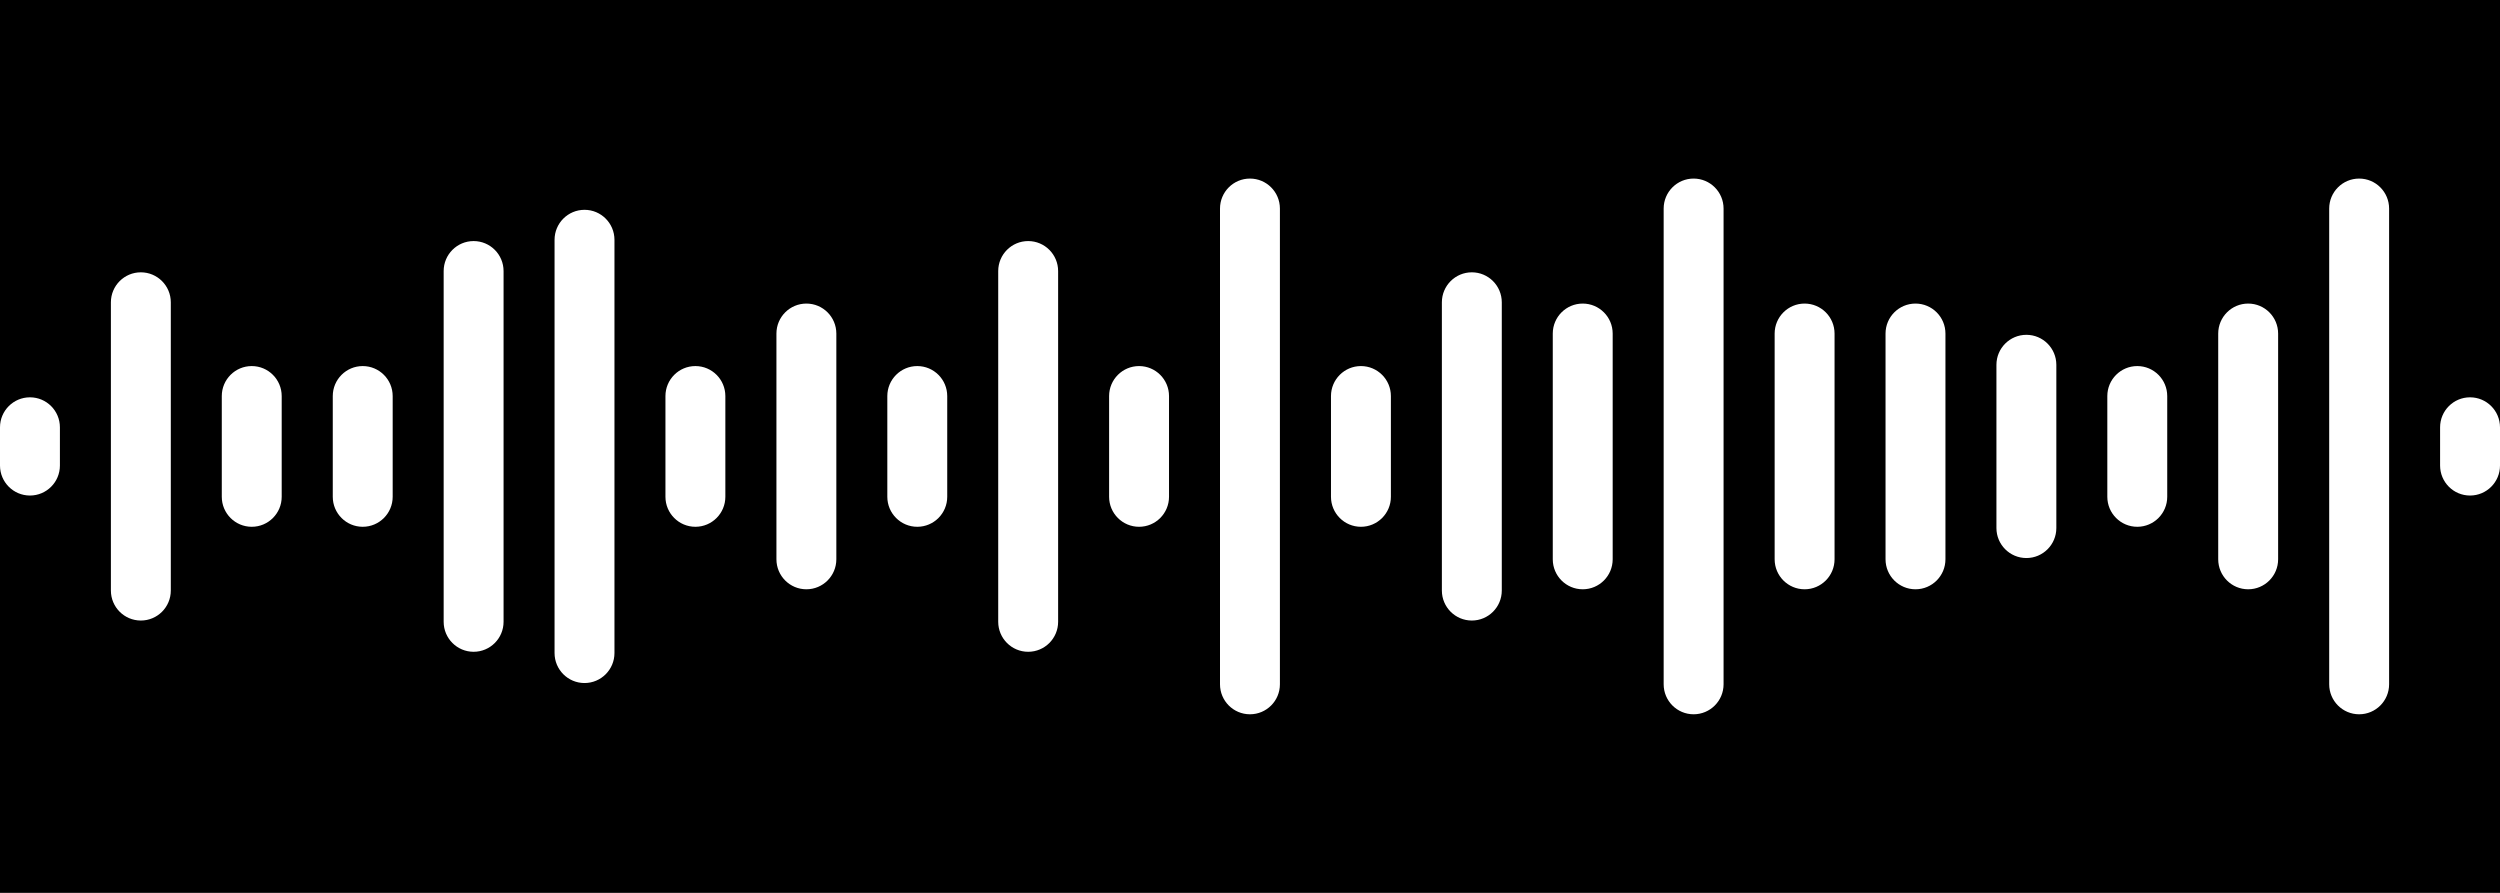
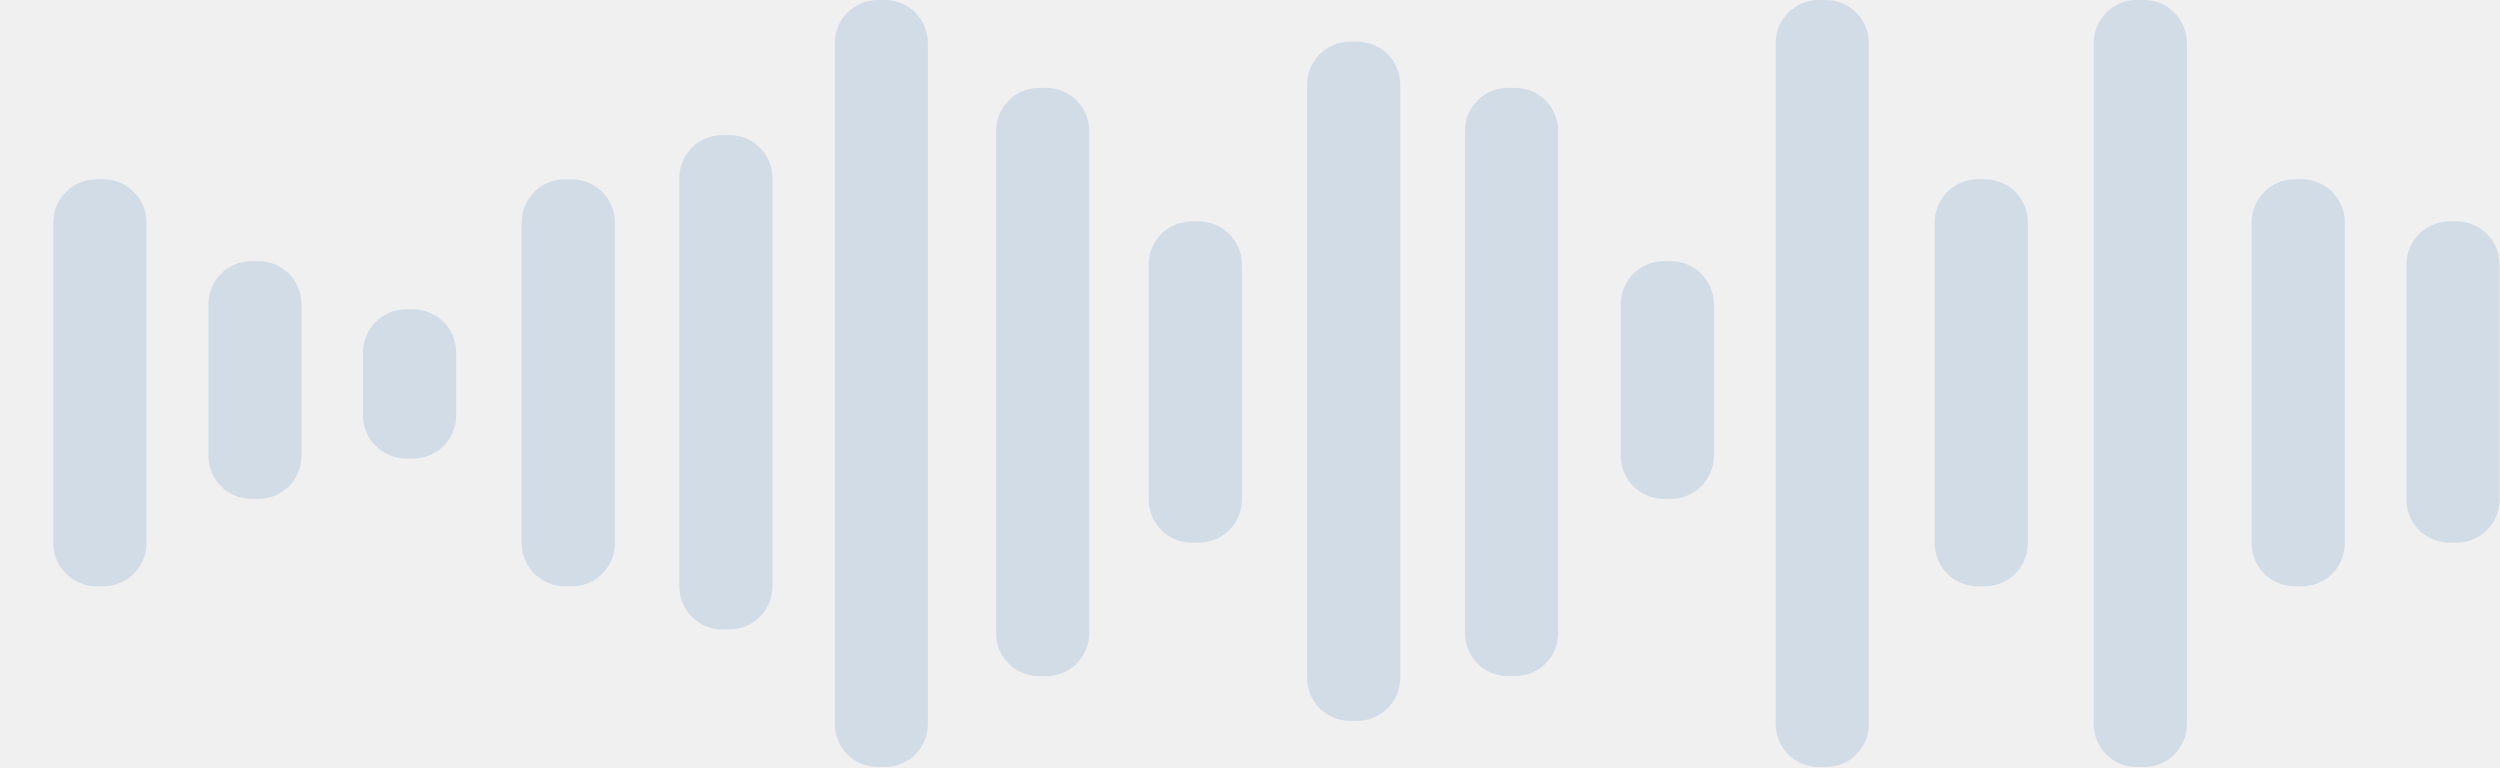
- <svg xmlns="http://www.w3.org/2000/svg" width="280" height="100" viewBox="100 0 280 100">
-   <rect x="100" y="0" width="280" height="100" fill="#000000" />
-   <rect x="100.00" y="44.50" width="6.71" height="11.00" rx="3.36" ry="3.36" fill="#ffffff" />
-   <rect x="112.42" y="30.50" width="6.71" height="39.00" rx="3.36" ry="3.36" fill="#ffffff" />
-   <rect x="124.84" y="41.00" width="6.71" height="18.00" rx="3.36" ry="3.36" fill="#ffffff" />
-   <rect x="137.27" y="41.00" width="6.71" height="18.00" rx="3.36" ry="3.36" fill="#ffffff" />
-   <rect x="149.69" y="27.00" width="6.71" height="46.00" rx="3.36" ry="3.36" fill="#ffffff" />
-   <rect x="162.11" y="23.50" width="6.71" height="53.00" rx="3.36" ry="3.36" fill="#ffffff" />
-   <rect x="174.53" y="41.00" width="6.71" height="18.00" rx="3.36" ry="3.36" fill="#ffffff" />
-   <rect x="186.96" y="34.00" width="6.71" height="32.00" rx="3.36" ry="3.36" fill="#ffffff" />
-   <rect x="199.38" y="41.00" width="6.71" height="18.00" rx="3.36" ry="3.36" fill="#ffffff" />
-   <rect x="211.80" y="27.00" width="6.71" height="46.00" rx="3.36" ry="3.36" fill="#ffffff" />
-   <rect x="224.22" y="41.00" width="6.71" height="18.00" rx="3.36" ry="3.36" fill="#ffffff" />
-   <rect x="236.64" y="20.00" width="6.71" height="60.00" rx="3.36" ry="3.36" fill="#ffffff" />
-   <rect x="249.07" y="41.00" width="6.71" height="18.00" rx="3.36" ry="3.36" fill="#ffffff" />
-   <rect x="261.49" y="30.50" width="6.71" height="39.00" rx="3.36" ry="3.36" fill="#ffffff" />
-   <rect x="273.91" y="34.00" width="6.71" height="32.00" rx="3.36" ry="3.36" fill="#ffffff" />
-   <rect x="286.33" y="20.00" width="6.71" height="60.00" rx="3.36" ry="3.36" fill="#ffffff" />
-   <rect x="298.76" y="34.00" width="6.71" height="32.00" rx="3.36" ry="3.36" fill="#ffffff" />
-   <rect x="311.18" y="34.00" width="6.71" height="32.00" rx="3.36" ry="3.36" fill="#ffffff" />
-   <rect x="323.60" y="37.50" width="6.71" height="25.00" rx="3.36" ry="3.36" fill="#ffffff" />
-   <rect x="336.02" y="41.00" width="6.71" height="18.00" rx="3.36" ry="3.36" fill="#ffffff" />
-   <rect x="348.44" y="34.00" width="6.71" height="32.00" rx="3.36" ry="3.36" fill="#ffffff" />
-   <rect x="360.87" y="20.00" width="6.71" height="60.00" rx="3.36" ry="3.36" fill="#ffffff" />
-   <rect x="373.29" y="44.50" width="6.71" height="11.00" rx="3.36" ry="3.36" fill="#ffffff" />
+ <svg xmlns="http://www.w3.org/2000/svg" width="935" height="287" viewBox="0 0 935 287" fill="none">
+   <path d="M151.844 171.467L154.549 171.467C163.423 171.467 170.617 164.273 170.617 155.399L170.617 131.78C170.617 122.906 163.423 115.713 154.549 115.713L151.844 115.712C142.971 115.712 135.777 122.906 135.777 131.78L135.777 155.399C135.777 164.273 142.971 171.467 151.844 171.467Z" fill="#D2DCE7" />
+   <path d="M799.125 286.872L801.829 286.872C810.703 286.872 817.897 279.678 817.897 270.805L817.897 16.067C817.897 7.194 810.703 -0 801.829 -0L799.125 -0C790.251 -0 783.057 7.194 783.057 16.067L783.057 270.805C783.057 279.678 790.251 286.872 799.125 286.872Z" fill="#D2DCE7" />
+   <path d="M680.184 286.872L682.889 286.872C691.762 286.872 698.956 279.678 698.956 270.805L698.956 16.067C698.956 7.194 691.762 -0 682.889 -0L680.184 -0C671.31 -0 664.116 7.194 664.116 16.067L664.116 270.805C664.116 279.678 671.31 286.872 680.184 286.872Z" fill="#D2DCE7" />
+   <path d="M328.264 286.872L330.969 286.872C339.843 286.872 347.037 279.678 347.037 270.805L347.037 16.067C347.037 7.194 339.843 -0 330.969 -0L328.264 -0C319.391 -0 312.197 7.194 312.197 16.067L312.197 270.805C312.197 279.678 319.391 286.872 328.264 286.872Z" fill="#D2DCE7" />
+   <path d="M504.913 269.612L507.618 269.612C516.492 269.612 523.686 262.419 523.686 253.545L523.686 31.625C523.686 22.752 516.492 15.558 507.618 15.558L504.913 15.558C496.039 15.558 488.846 22.752 488.846 31.625L488.846 253.545C488.846 262.419 496.039 269.612 504.913 269.612Z" fill="#D2DCE7" />
+   <path d="M563.971 252.876L566.676 252.876C575.55 252.876 582.744 245.682 582.744 236.808L582.744 48.926C582.744 40.052 575.55 32.858 566.676 32.858L563.971 32.858C555.098 32.858 547.904 40.052 547.904 48.926L547.904 236.808C547.904 245.682 555.098 252.876 563.971 252.876Z" fill="#D2DCE7" />
+   <path d="M388.6 252.876L391.305 252.876C400.178 252.876 407.372 245.682 407.372 236.808L407.372 48.926C407.372 40.052 400.178 32.858 391.305 32.858L388.6 32.858C379.726 32.858 372.532 40.052 372.532 48.926L372.532 236.808C372.532 245.682 379.726 252.876 388.6 252.876Z" fill="#D2DCE7" />
+   <path d="M270.128 235.402L272.833 235.402C281.707 235.402 288.9 228.209 288.9 219.335L288.9 66.586C288.9 57.712 281.707 50.519 272.833 50.519L270.128 50.519C261.254 50.519 254.061 57.712 254.061 66.586L254.061 219.335C254.061 228.209 261.254 235.402 270.128 235.402Z" fill="#D2DCE7" />
+   <path d="M916.068 202.946L918.772 202.946C927.646 202.946 934.84 195.753 934.84 186.879L934.84 98.882C934.84 90.008 927.646 82.815 918.772 82.815L916.068 82.815C907.194 82.815 900 90.008 900 98.882L900 186.879C900 195.753 907.194 202.946 916.068 202.946Z" fill="#D2DCE7" />
+   <path d="M445.691 202.946L448.395 202.946C457.269 202.946 464.463 195.753 464.463 186.879L464.463 98.882C464.463 90.008 457.269 82.815 448.395 82.815L445.691 82.815C436.817 82.815 429.623 90.008 429.623 98.882L429.623 186.879C429.623 195.753 436.817 202.946 445.691 202.946Z" fill="#D2DCE7" />
+   <path d="M622.235 186.57L624.939 186.57C633.813 186.57 641.007 179.377 641.007 170.503L641.007 113.744C641.007 104.87 633.813 97.677 624.939 97.677L622.235 97.677C613.361 97.677 606.167 104.87 606.167 113.744L606.167 170.503C606.167 179.377 613.361 186.57 622.235 186.57Z" fill="#D2DCE7" />
+   <path d="M94.005 186.57L96.709 186.57C105.583 186.57 112.777 179.377 112.777 170.503L112.777 113.744C112.777 104.87 105.583 97.677 96.709 97.677L94.005 97.677C85.131 97.677 77.937 104.87 77.937 113.744L77.937 170.503C77.937 179.377 85.131 186.57 94.005 186.57Z" fill="#D2DCE7" />
+   <path d="M858.183 219.268L860.888 219.268C869.761 219.268 876.955 212.074 876.955 203.2L876.955 83.135C876.955 74.262 869.761 67.068 860.888 67.068L858.183 67.068C849.309 67.068 842.115 74.262 842.115 83.135L842.115 203.2C842.115 212.074 849.309 219.268 858.183 219.268Z" fill="#D2DCE7" />
+   <path d="M739.647 219.268L742.352 219.268C751.226 219.268 758.419 212.074 758.419 203.2L758.419 83.135C758.419 74.262 751.226 67.068 742.352 67.068L739.647 67.068C730.773 67.068 723.58 74.262 723.58 83.135L723.58 203.2C723.58 212.074 730.773 219.268 739.647 219.268Z" fill="#D2DCE7" />
+   <path d="M211.188 219.268L213.892 219.268C222.766 219.268 229.96 212.074 229.96 203.2L229.96 83.135C229.96 74.262 222.766 67.068 213.892 67.068L211.188 67.068C202.314 67.068 195.12 74.262 195.12 83.135L195.12 203.2C195.12 212.074 202.314 219.268 211.188 219.268Z" fill="#D2DCE7" />
+   <path d="M36.005 219.268L38.709 219.268C47.583 219.268 54.777 212.074 54.777 203.2L54.777 83.135C54.777 74.262 47.583 67.068 38.709 67.068L36.005 67.068C27.131 67.068 19.937 74.262 19.937 83.135L19.937 203.2C19.937 212.074 27.131 219.268 36.005 219.268Z" fill="#D2DCE7" />
</svg>
